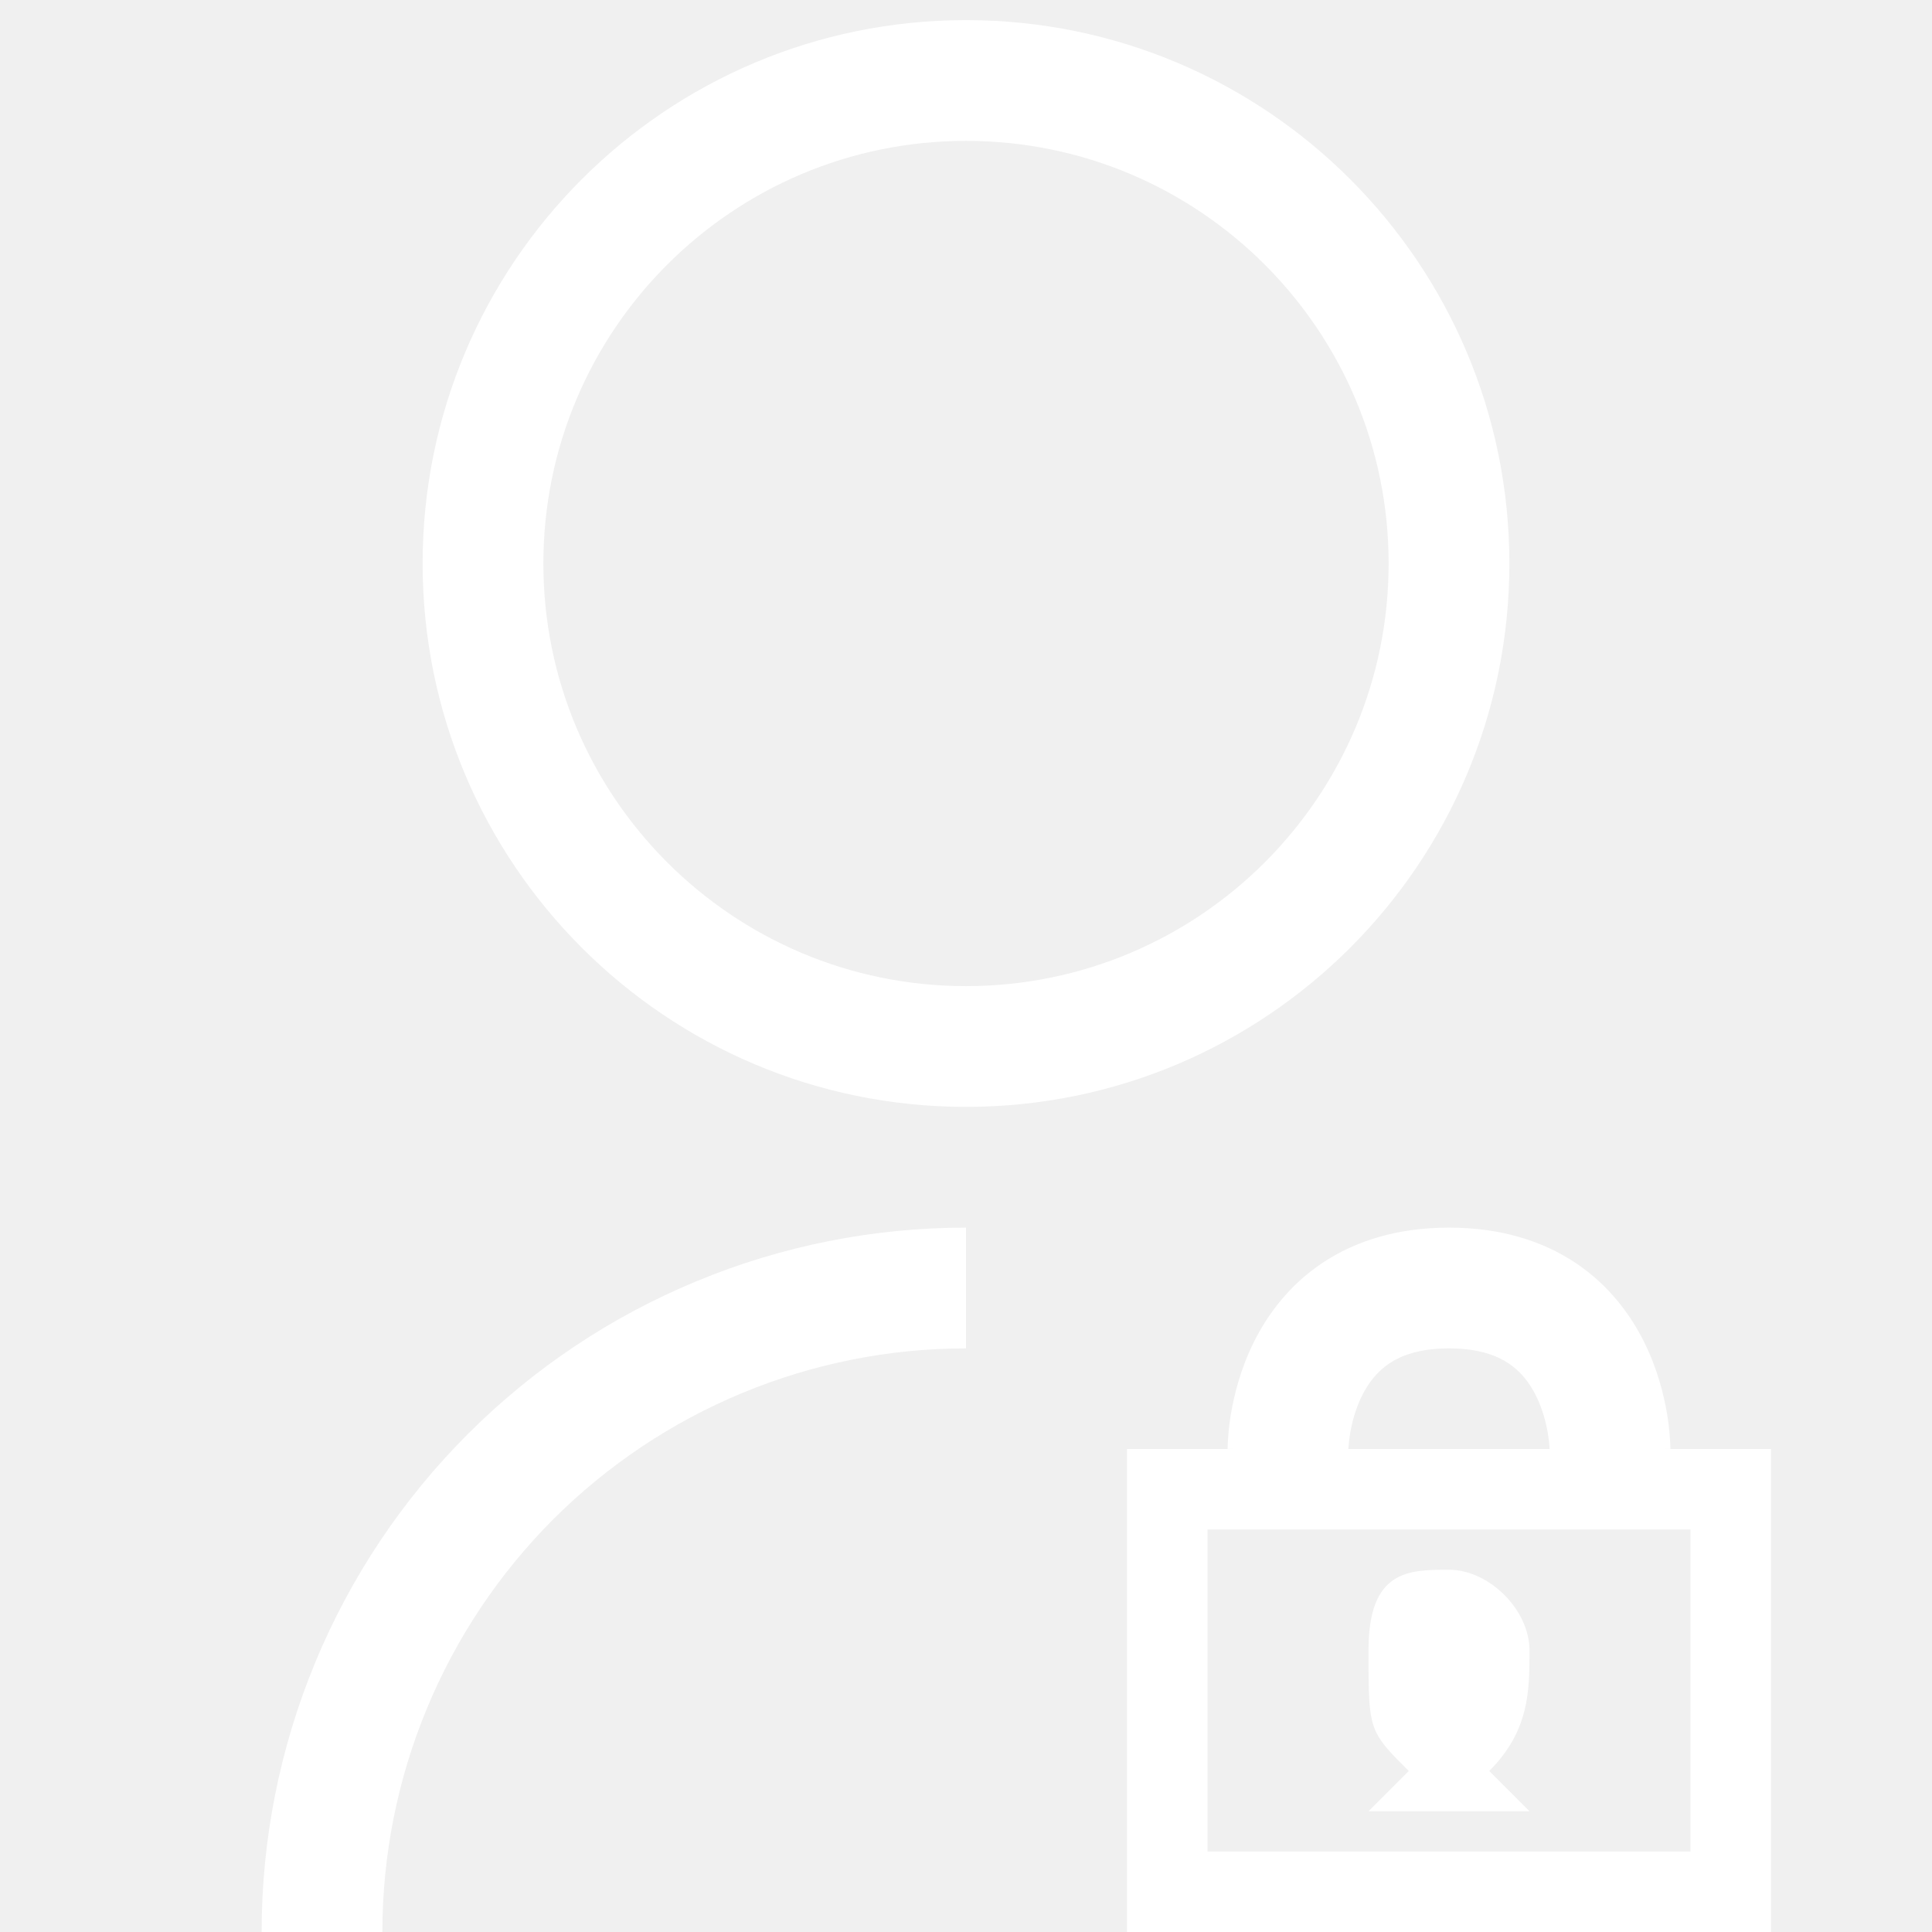
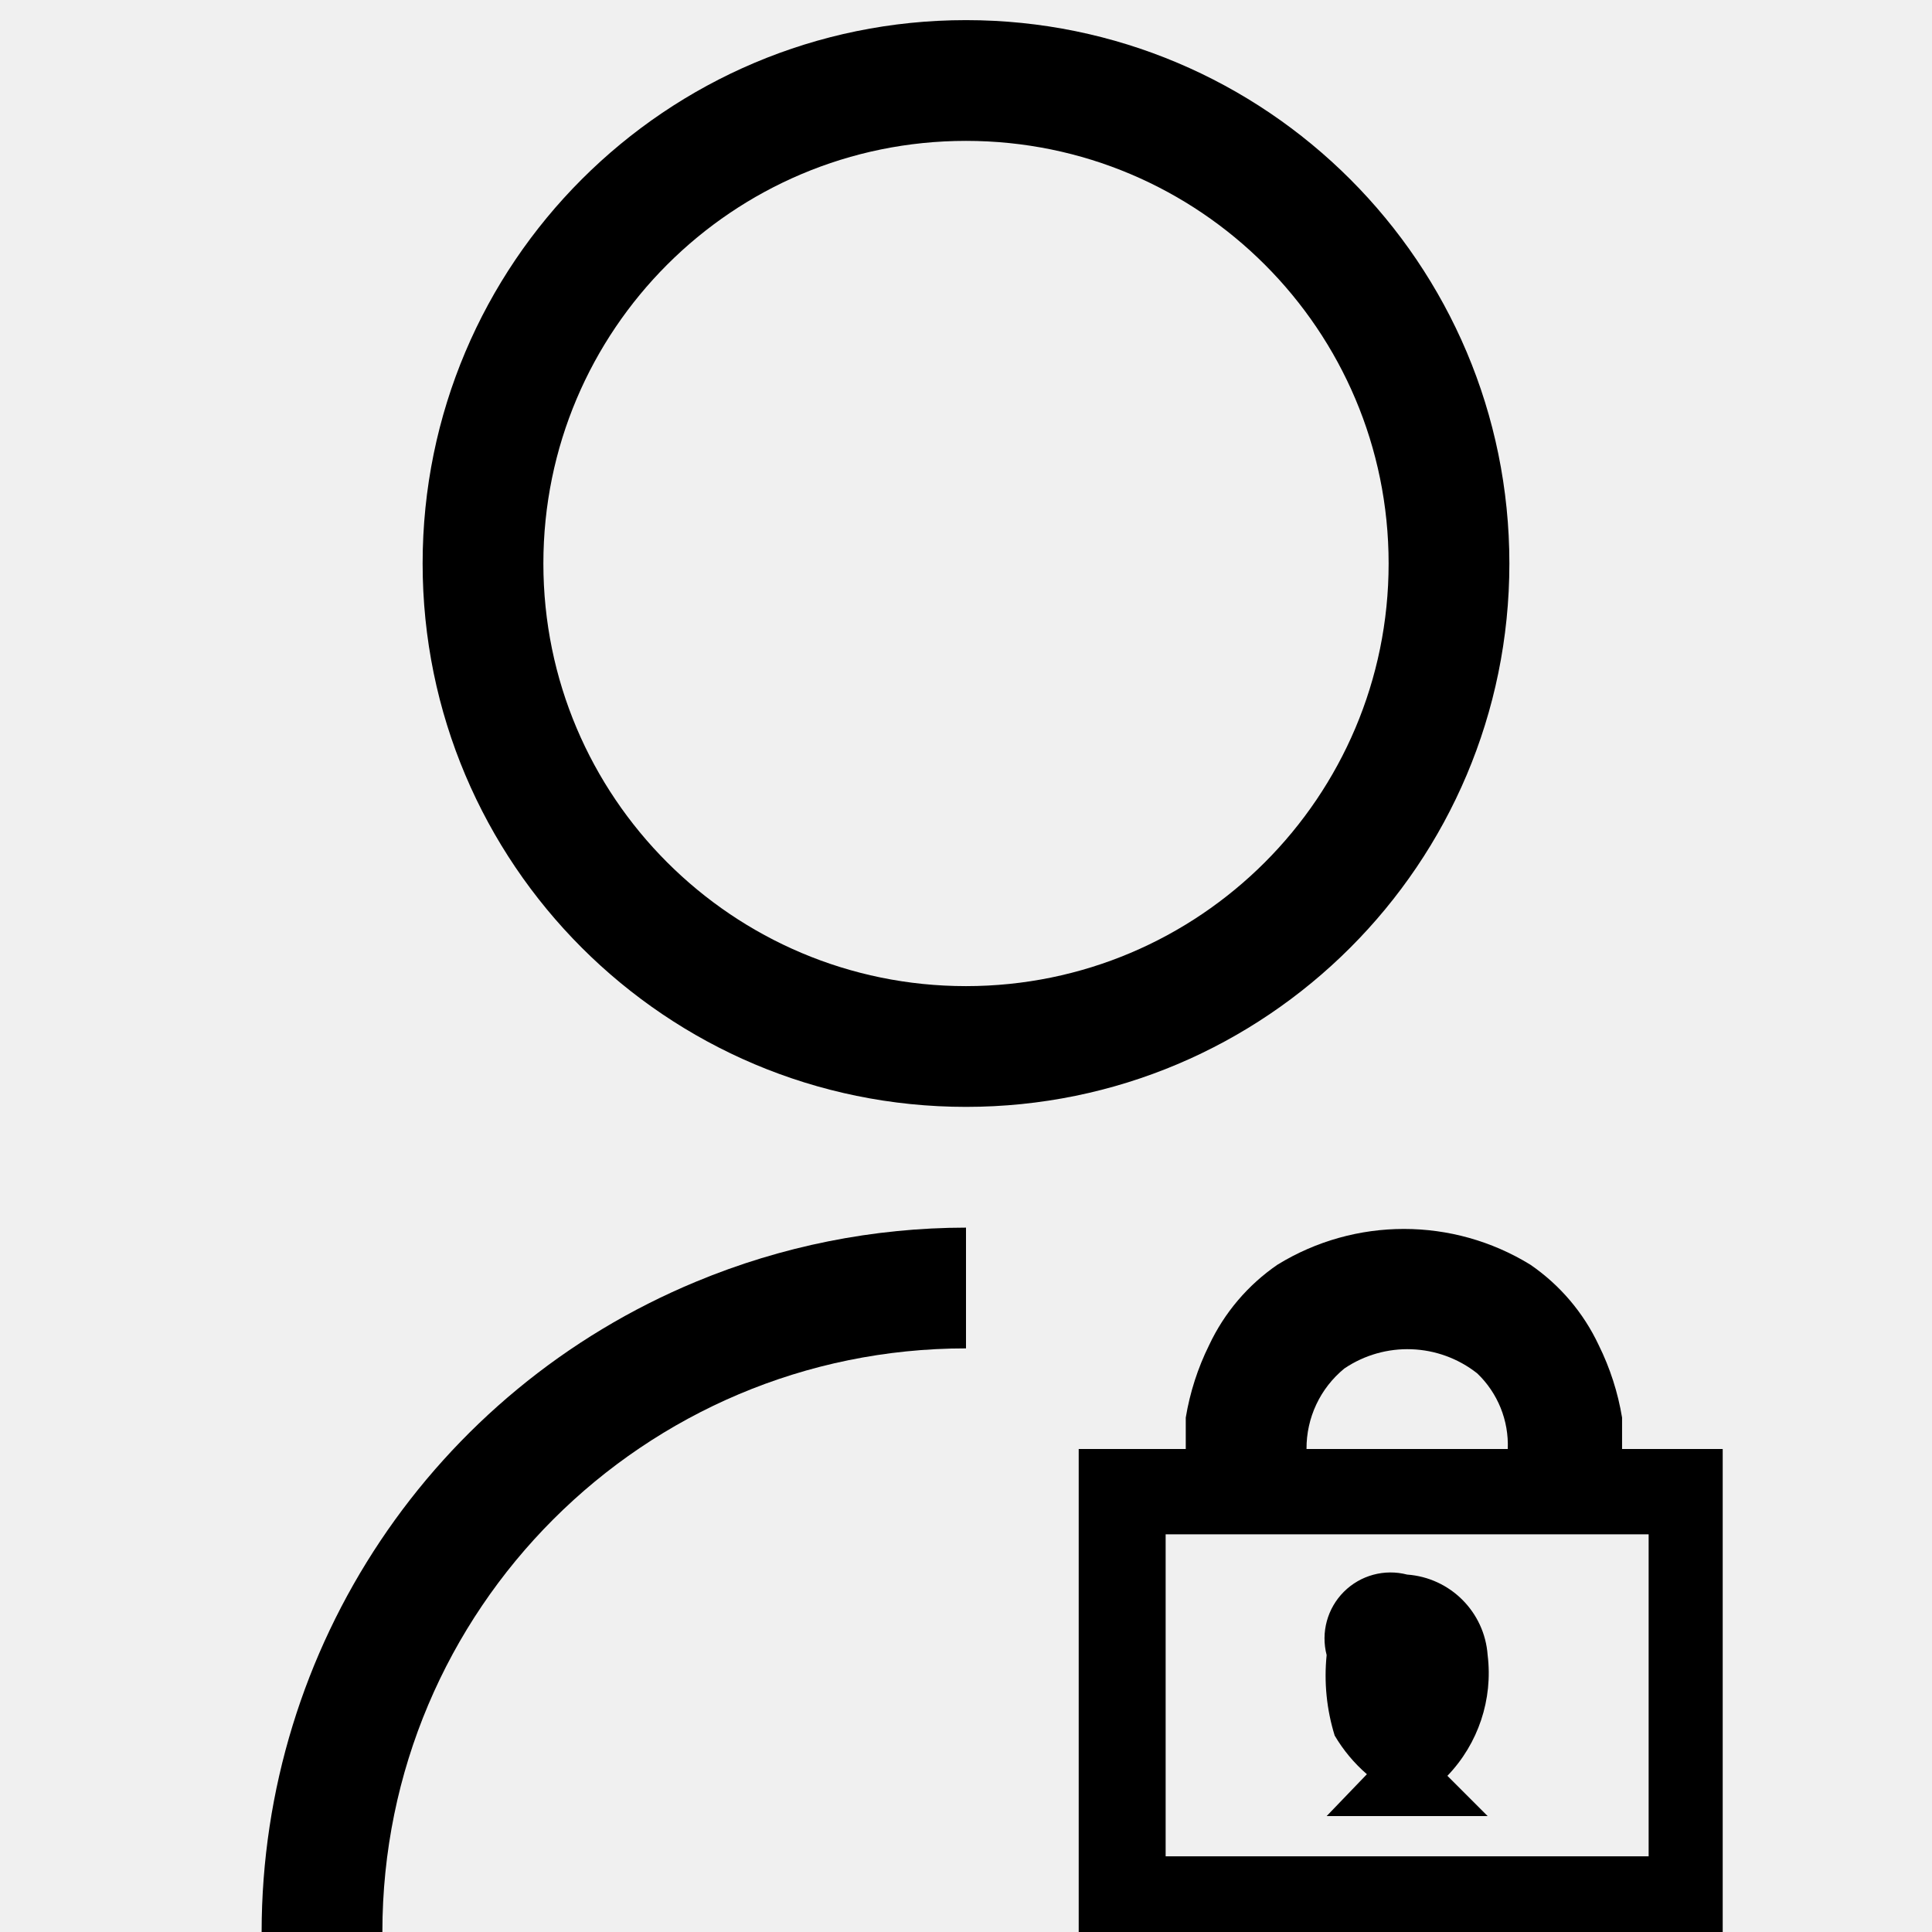
- <svg xmlns="http://www.w3.org/2000/svg" width="24" height="24" viewBox="0 0 24 24" fill="none">
-   <path fill-rule="evenodd" clip-rule="evenodd" d="M12 1.75C9.101 1.75 6.75 4.101 6.75 7C6.75 9.899 9.101 12.25 12 12.25C14.899 12.25 17.25 9.899 17.25 7C17.25 4.101 14.899 1.75 12 1.75ZM5.25 7C5.25 3.272 8.272 0.25 12 0.25C15.728 0.25 18.75 3.272 18.75 7C18.75 10.728 15.728 13.75 12 13.75C8.272 13.75 5.25 10.728 5.25 7ZM8.652 15.916C9.713 15.476 10.851 15.25 12 15.25V16.75C11.048 16.75 10.105 16.938 9.226 17.302C8.346 17.666 7.547 18.2 6.873 18.873C6.2 19.547 5.666 20.346 5.302 21.226C4.938 22.105 4.75 23.048 4.75 24H3.25C3.25 22.851 3.476 21.713 3.916 20.651C4.356 19.59 5 18.625 5.813 17.813C6.625 17 7.59 16.356 8.652 15.916ZM21 19V23H15V19H21ZM14 18H15H16C15.25 18 15.25 18 15.25 17.999L15.25 17.998L15.25 17.997L15.25 17.993L15.25 17.982L15.251 17.953C15.252 17.929 15.253 17.898 15.256 17.861C15.261 17.786 15.271 17.684 15.291 17.564C15.331 17.328 15.411 17.001 15.579 16.665C15.749 16.326 16.015 15.964 16.428 15.688C16.846 15.41 17.369 15.25 18 15.25C18.631 15.25 19.154 15.41 19.572 15.688C19.985 15.964 20.251 16.326 20.421 16.665C20.589 17.001 20.669 17.328 20.709 17.564C20.729 17.684 20.739 17.786 20.744 17.861C20.747 17.898 20.748 17.929 20.749 17.953L20.75 17.982L20.75 17.993L20.75 17.997L20.75 17.998L20.75 17.999C20.75 18 20.75 18 20 18H21H22V19V23V24H21H15H14V23V19V18ZM19.249 17.989C19.25 17.994 19.25 17.997 19.25 18H16.75C16.75 17.994 16.751 17.983 16.752 17.968C16.755 17.933 16.76 17.878 16.771 17.811C16.794 17.672 16.839 17.499 16.921 17.335C17.001 17.174 17.11 17.036 17.26 16.936C17.404 16.84 17.631 16.75 18 16.75C18.369 16.75 18.596 16.84 18.74 16.936C18.89 17.036 18.999 17.174 19.079 17.335C19.161 17.499 19.206 17.672 19.229 17.811C19.24 17.878 19.245 17.933 19.248 17.968C19.249 17.976 19.249 17.983 19.249 17.989ZM17 22.5H19L18.5 22C19 21.5 19 21 19 20.5C19 20 18.5 19.5 18 19.5C17.5 19.5 17 19.5 17 20.5C17 21.075 17 21.319 17.095 21.518C17.165 21.665 17.288 21.788 17.5 22L17 22.5Z" fill="white" />
+ <svg xmlns="http://www.w3.org/2000/svg" viewBox="0 0 24 24">
+   <path d="M5.25,7A6.75,6.75,0,1,1,12,13.75,6.75,6.75,0,0,1,5.25,7ZM12,1.75A5.25,5.25,0,1,0,17.25,7,5.25,5.25,0,0,0,12,1.75Z" />
+   <path d="M8.65,15.92A8.75,8.75,0,0,1,12,15.25v1.5A7.25,7.25,0,0,0,4.75,24H3.25A8.75,8.75,0,0,1,8.65,15.92Z" />
+   <path d="M16.48,22.56h2l-0.5-.5a1.84,1.84,0,0,0,.5-1.5,1.08,1.08,0,0,0-1-1,0.82,0.82,0,0,0-1,1,2.52,2.52,0,0,0,.1,1,1.93,1.93,0,0,0,.4.48Z" />
+   <path d="M13.48,18h1.25v0s0-.05,0-0.09,0-.18,0-0.3a3.21,3.21,0,0,1,.29-0.9,2.5,2.5,0,0,1,.85-1,3,3,0,0,1,3.14,0,2.5,2.5,0,0,1,.85,1,3.21,3.21,0,0,1,.29.9c0,0.12,0,.22,0,0.3s0,0.07,0,.09v0h1.25v6h-8V18Zm7,1.06h-6v4h6v-4ZM16.23,18h2.5a1.23,1.23,0,0,0-.38-0.94A1.4,1.4,0,0,0,16.7,17,1.28,1.28,0,0,0,16.23,18Z" />
</svg>
